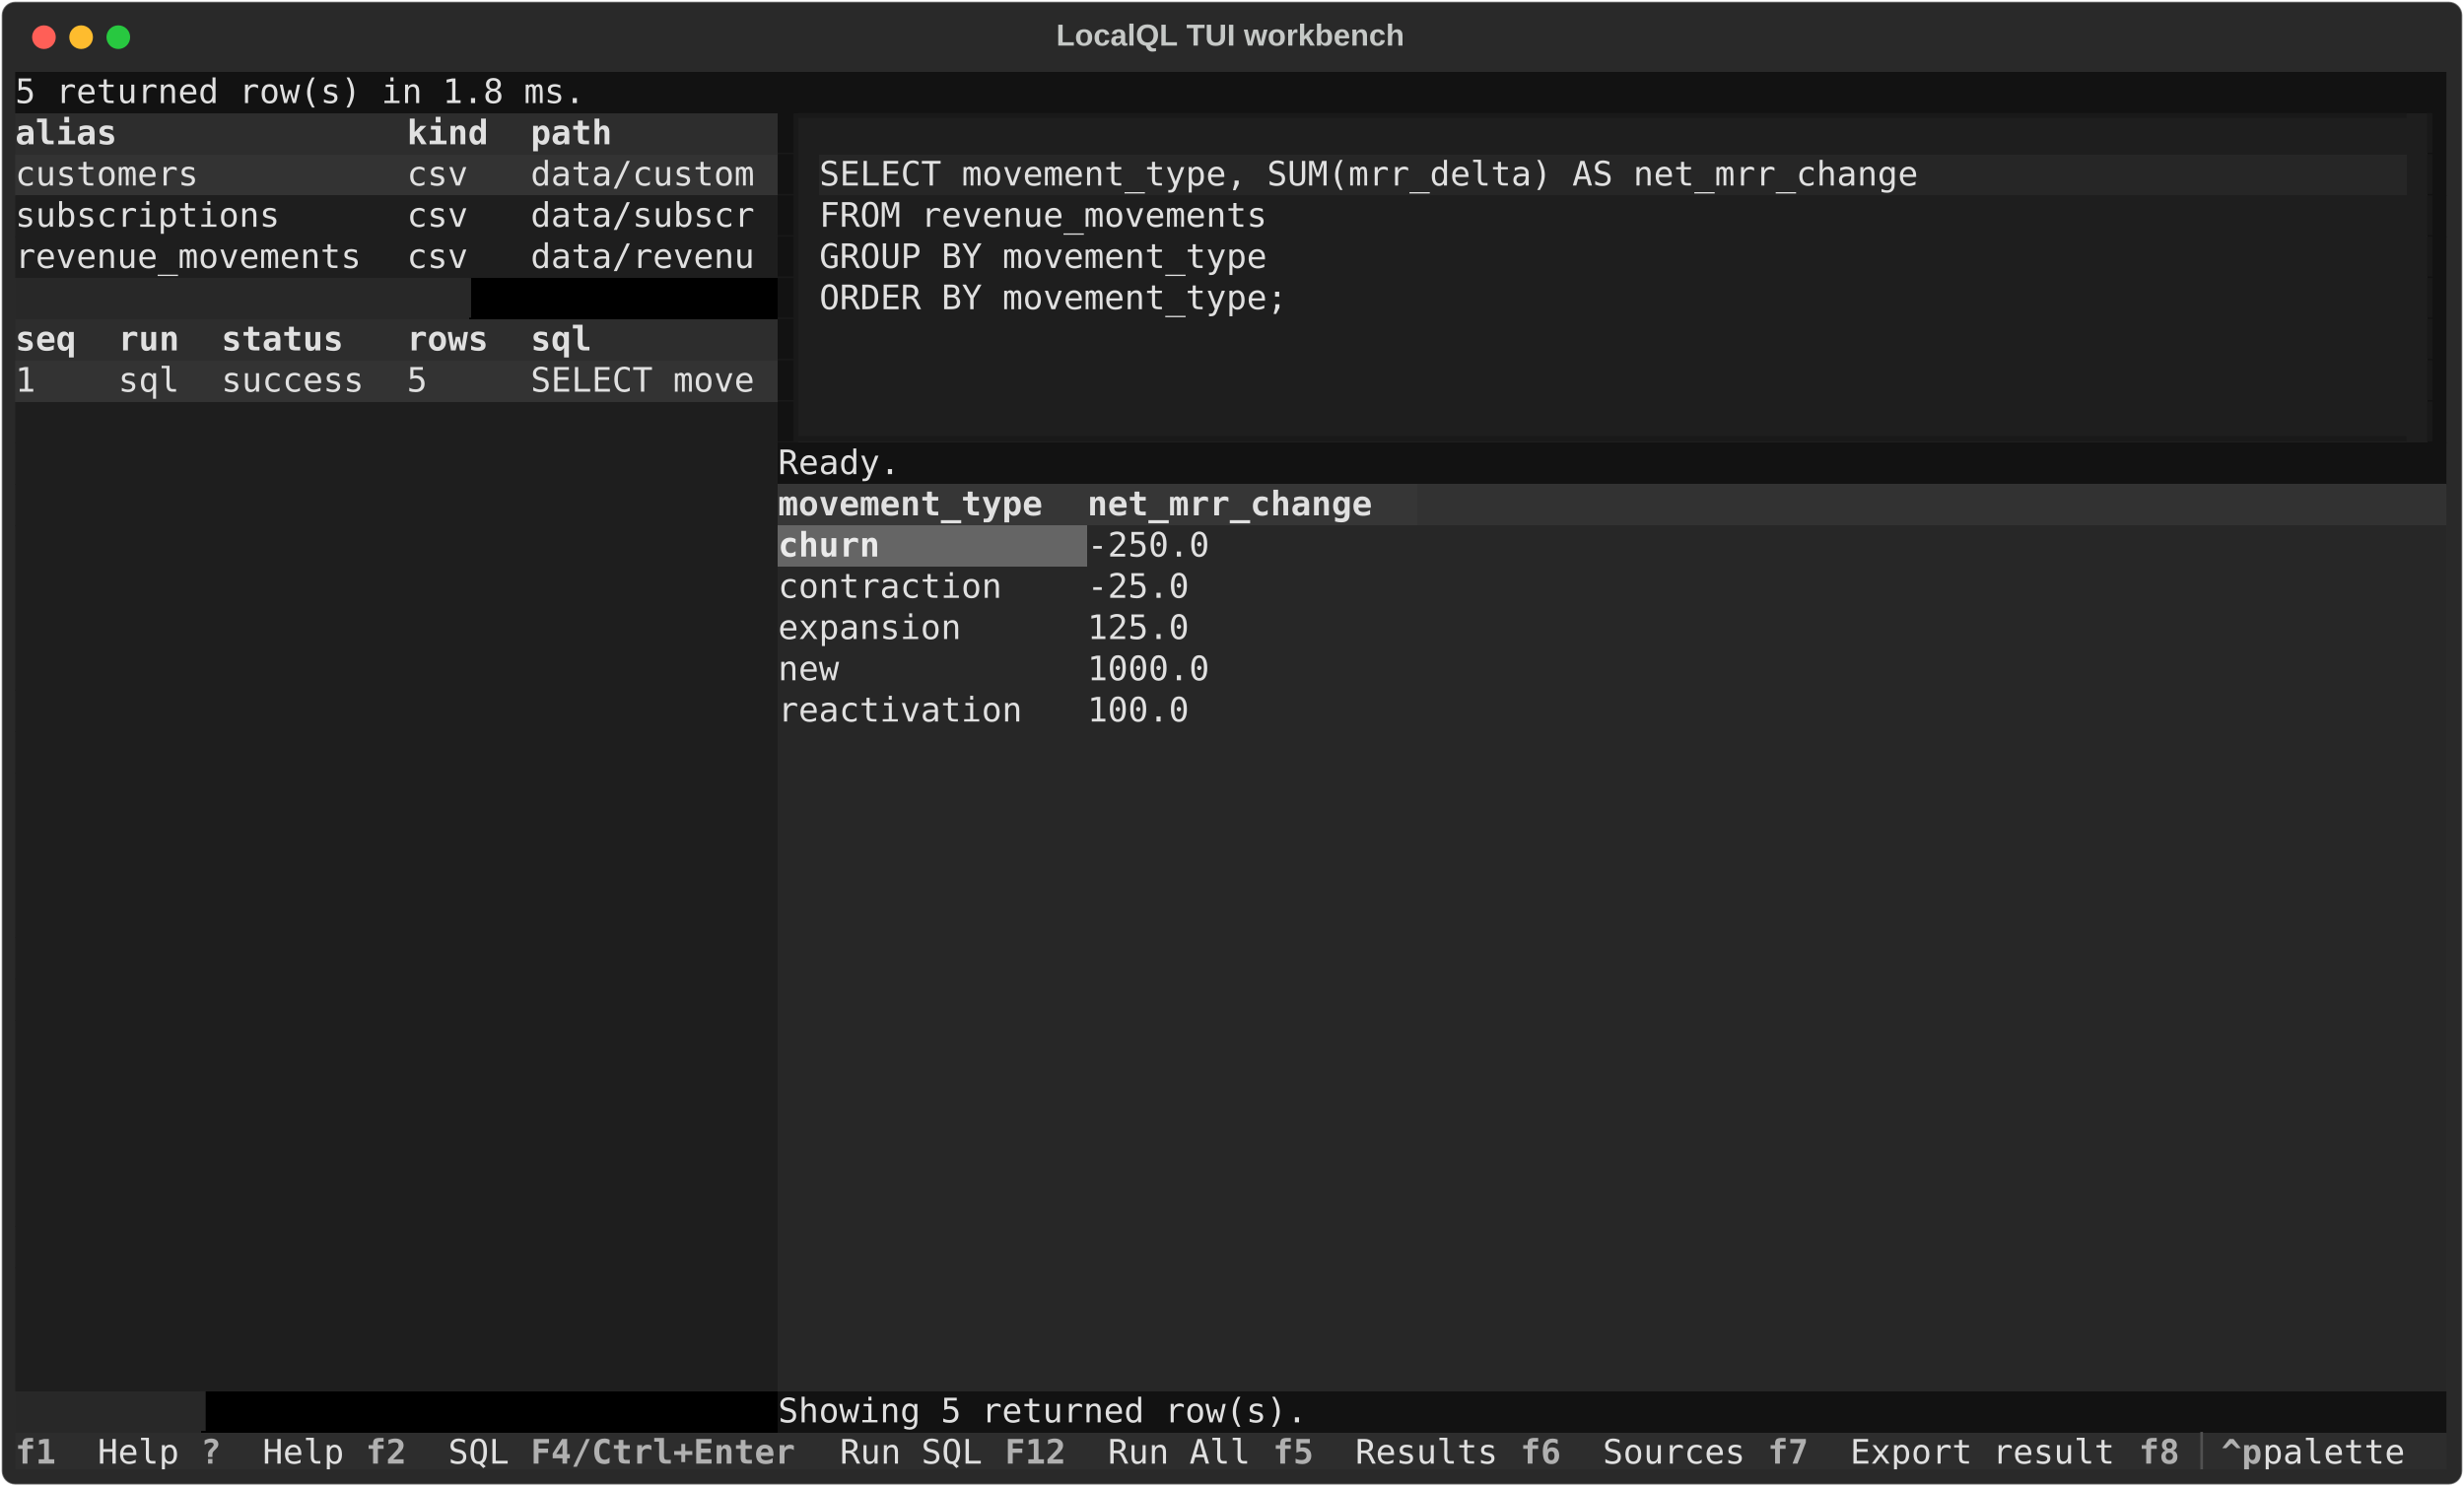
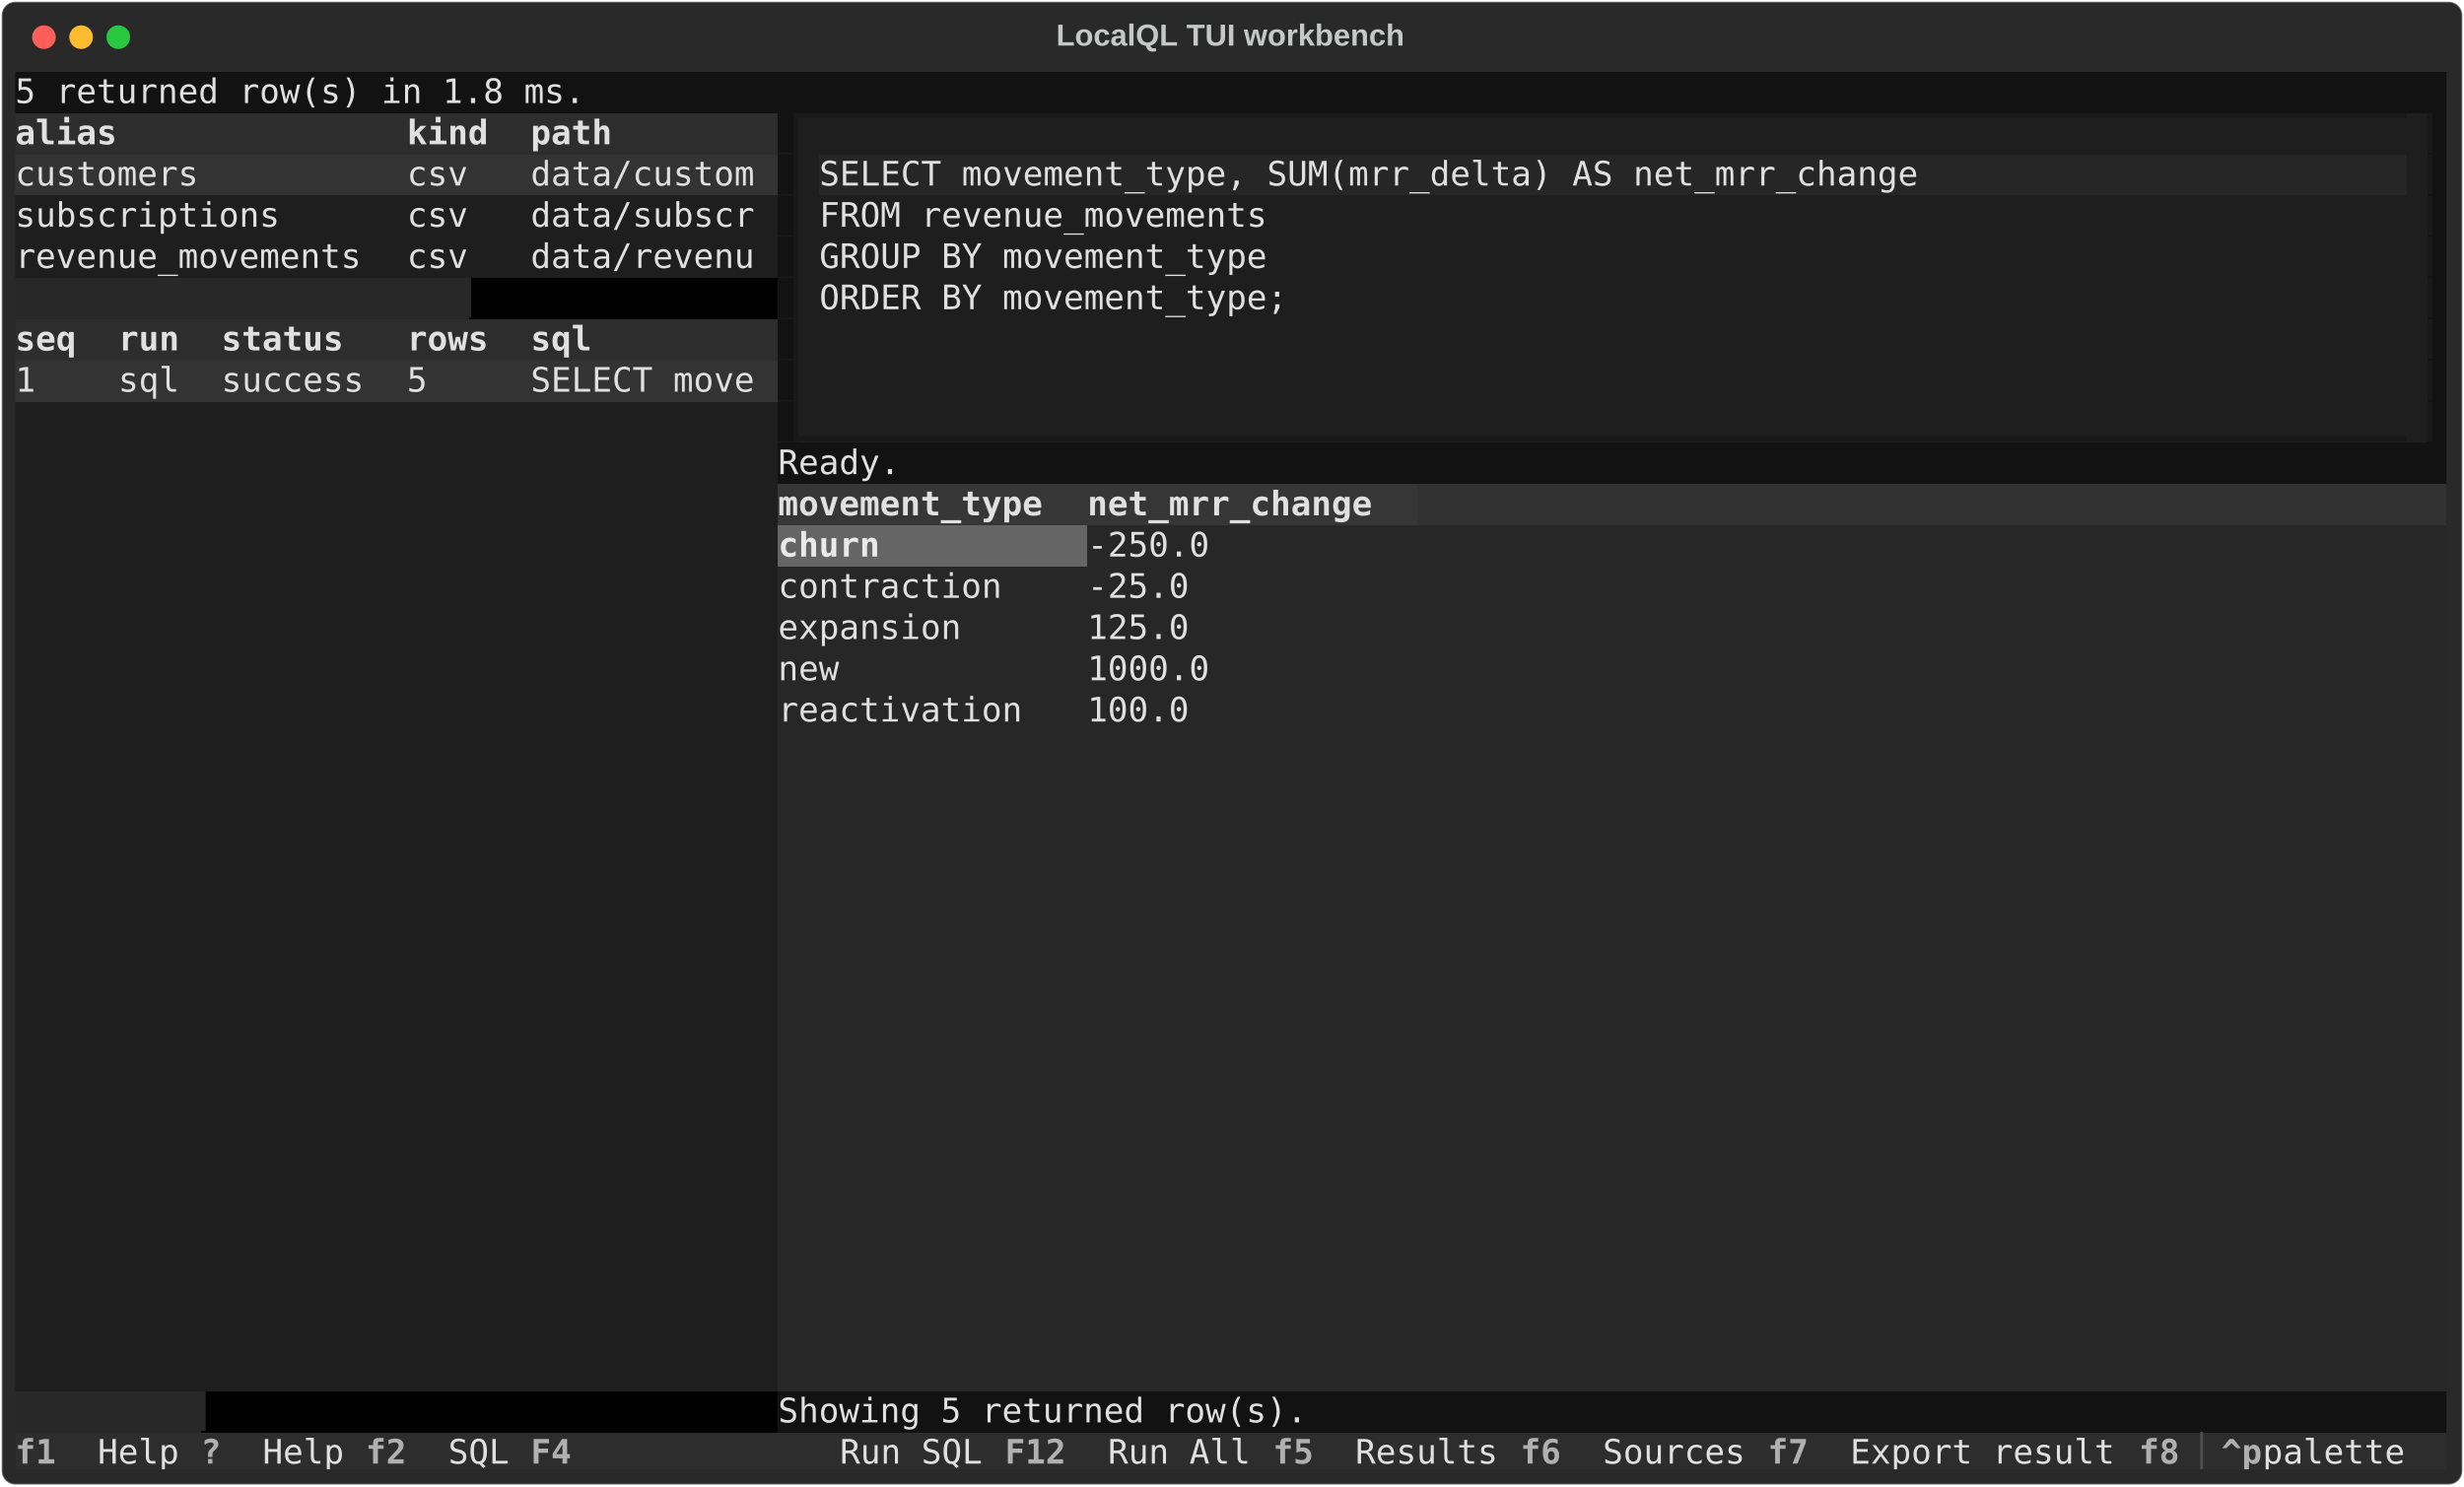
<svg xmlns="http://www.w3.org/2000/svg" class="rich-terminal" viewBox="0 0 1458 879.6">
  <style>

    @font-face {
        font-family: "Fira Code";
        src: local("FiraCode-Regular"),
                url("https://cdnjs.cloudflare.com/ajax/libs/firacode/6.2.0/woff2/FiraCode-Regular.woff2") format("woff2"),
                url("https://cdnjs.cloudflare.com/ajax/libs/firacode/6.2.0/woff/FiraCode-Regular.woff") format("woff");
        font-style: normal;
        font-weight: 400;
    }
    @font-face {
        font-family: "Fira Code";
        src: local("FiraCode-Bold"),
                url("https://cdnjs.cloudflare.com/ajax/libs/firacode/6.2.0/woff2/FiraCode-Bold.woff2") format("woff2"),
                url("https://cdnjs.cloudflare.com/ajax/libs/firacode/6.2.0/woff/FiraCode-Bold.woff") format("woff");
        font-style: bold;
        font-weight: 700;
    }

    .terminal-484838164-matrix {
        font-family: Fira Code, monospace;
        font-size: 20px;
        line-height: 24.4px;
        font-variant-east-asian: full-width;
    }

    .terminal-484838164-title {
        font-size: 18px;
        font-weight: bold;
        font-family: arial;
    }

    .terminal-484838164-r1 { fill: #e0e0e0 }
.terminal-484838164-r2 { fill: #c5c8c6 }
.terminal-484838164-r3 { fill: #e0e0e0;font-weight: bold }
.terminal-484838164-r4 { fill: #121212 }
.terminal-484838164-r5 { fill: #191919 }
.terminal-484838164-r6 { fill: #1e1e1e }
.terminal-484838164-r7 { fill: #282828 }
.terminal-484838164-r8 { fill: #eaeaea;font-weight: bold }
.terminal-484838164-r9 { fill: #b0b0b0;font-weight: bold }
.terminal-484838164-r10 { fill: #515151 }
    </style>
  <defs>
    <clipPath id="terminal-484838164-clip-terminal">
      <rect x="0" y="0" width="1438.6" height="828.6" />
    </clipPath>
    <clipPath id="terminal-484838164-line-0">
      <rect x="0" y="1.5" width="1439.6" height="24.65" />
    </clipPath>
    <clipPath id="terminal-484838164-line-1">
      <rect x="0" y="25.9" width="1439.6" height="24.65" />
    </clipPath>
    <clipPath id="terminal-484838164-line-2">
      <rect x="0" y="50.3" width="1439.6" height="24.65" />
    </clipPath>
    <clipPath id="terminal-484838164-line-3">
      <rect x="0" y="74.7" width="1439.6" height="24.65" />
    </clipPath>
    <clipPath id="terminal-484838164-line-4">
      <rect x="0" y="99.1" width="1439.6" height="24.65" />
    </clipPath>
    <clipPath id="terminal-484838164-line-5">
      <rect x="0" y="123.5" width="1439.6" height="24.65" />
    </clipPath>
    <clipPath id="terminal-484838164-line-6">
      <rect x="0" y="147.9" width="1439.6" height="24.65" />
    </clipPath>
    <clipPath id="terminal-484838164-line-7">
      <rect x="0" y="172.3" width="1439.6" height="24.65" />
    </clipPath>
    <clipPath id="terminal-484838164-line-8">
      <rect x="0" y="196.7" width="1439.6" height="24.65" />
    </clipPath>
    <clipPath id="terminal-484838164-line-9">
      <rect x="0" y="221.1" width="1439.6" height="24.65" />
    </clipPath>
    <clipPath id="terminal-484838164-line-10">
      <rect x="0" y="245.5" width="1439.6" height="24.65" />
    </clipPath>
    <clipPath id="terminal-484838164-line-11">
      <rect x="0" y="269.9" width="1439.6" height="24.65" />
    </clipPath>
    <clipPath id="terminal-484838164-line-12">
      <rect x="0" y="294.3" width="1439.6" height="24.65" />
    </clipPath>
    <clipPath id="terminal-484838164-line-13">
      <rect x="0" y="318.7" width="1439.6" height="24.65" />
    </clipPath>
    <clipPath id="terminal-484838164-line-14">
      <rect x="0" y="343.1" width="1439.6" height="24.65" />
    </clipPath>
    <clipPath id="terminal-484838164-line-15">
      <rect x="0" y="367.5" width="1439.6" height="24.65" />
    </clipPath>
    <clipPath id="terminal-484838164-line-16">
      <rect x="0" y="391.9" width="1439.6" height="24.65" />
    </clipPath>
    <clipPath id="terminal-484838164-line-17">
      <rect x="0" y="416.3" width="1439.6" height="24.65" />
    </clipPath>
    <clipPath id="terminal-484838164-line-18">
      <rect x="0" y="440.7" width="1439.6" height="24.65" />
    </clipPath>
    <clipPath id="terminal-484838164-line-19">
      <rect x="0" y="465.1" width="1439.6" height="24.65" />
    </clipPath>
    <clipPath id="terminal-484838164-line-20">
      <rect x="0" y="489.5" width="1439.6" height="24.65" />
    </clipPath>
    <clipPath id="terminal-484838164-line-21">
      <rect x="0" y="513.9" width="1439.6" height="24.65" />
    </clipPath>
    <clipPath id="terminal-484838164-line-22">
      <rect x="0" y="538.3" width="1439.6" height="24.65" />
    </clipPath>
    <clipPath id="terminal-484838164-line-23">
      <rect x="0" y="562.7" width="1439.6" height="24.65" />
    </clipPath>
    <clipPath id="terminal-484838164-line-24">
      <rect x="0" y="587.1" width="1439.6" height="24.65" />
    </clipPath>
    <clipPath id="terminal-484838164-line-25">
      <rect x="0" y="611.5" width="1439.6" height="24.65" />
    </clipPath>
    <clipPath id="terminal-484838164-line-26">
      <rect x="0" y="635.9" width="1439.6" height="24.65" />
    </clipPath>
    <clipPath id="terminal-484838164-line-27">
      <rect x="0" y="660.3" width="1439.6" height="24.65" />
    </clipPath>
    <clipPath id="terminal-484838164-line-28">
      <rect x="0" y="684.7" width="1439.6" height="24.65" />
    </clipPath>
    <clipPath id="terminal-484838164-line-29">
      <rect x="0" y="709.1" width="1439.6" height="24.65" />
    </clipPath>
    <clipPath id="terminal-484838164-line-30">
      <rect x="0" y="733.5" width="1439.6" height="24.65" />
    </clipPath>
    <clipPath id="terminal-484838164-line-31">
      <rect x="0" y="757.9" width="1439.6" height="24.65" />
    </clipPath>
    <clipPath id="terminal-484838164-line-32">
      <rect x="0" y="782.3" width="1439.6" height="24.65" />
    </clipPath>
  </defs>
  <rect fill="#292929" stroke="rgba(255,255,255,0.35)" stroke-width="1" x="1" y="1" width="1456" height="877.6" rx="8" />
  <text class="terminal-484838164-title" fill="#c5c8c6" text-anchor="middle" x="728" y="27">LocalQL TUI workbench</text>
  <g transform="translate(26,22)">
    <circle cx="0" cy="0" r="7" fill="#ff5f57" />
    <circle cx="22" cy="0" r="7" fill="#febc2e" />
    <circle cx="44" cy="0" r="7" fill="#28c840" />
  </g>
  <g transform="translate(9, 41)" clip-path="url(#terminal-484838164-clip-terminal)">
    <rect fill="#121212" x="0" y="1.5" width="341.6" height="24.65" shape-rendering="crispEdges" />
    <rect fill="#121212" x="341.6" y="1.5" width="1098" height="24.65" shape-rendering="crispEdges" />
    <rect fill="#2d2d2d" x="0" y="25.9" width="231.8" height="24.65" shape-rendering="crispEdges" />
    <rect fill="#2d2d2d" x="231.8" y="25.9" width="73.2" height="24.65" shape-rendering="crispEdges" />
    <rect fill="#2d2d2d" x="305" y="25.9" width="146.4" height="24.65" shape-rendering="crispEdges" />
    <rect fill="#191919" x="451.4" y="25.9" width="12.2" height="24.65" shape-rendering="crispEdges" />
    <rect fill="#1e1e1e" x="463.6" y="25.9" width="963.8" height="24.65" shape-rendering="crispEdges" />
    <rect fill="#121212" x="1427.4" y="25.9" width="12.2" height="24.65" shape-rendering="crispEdges" />
    <rect fill="#333333" x="0" y="50.3" width="231.8" height="24.65" shape-rendering="crispEdges" />
    <rect fill="#333333" x="231.8" y="50.3" width="73.2" height="24.65" shape-rendering="crispEdges" />
    <rect fill="#333333" x="305" y="50.3" width="146.4" height="24.65" shape-rendering="crispEdges" />
    <rect fill="#191919" x="451.4" y="50.3" width="12.2" height="24.65" shape-rendering="crispEdges" />
    <rect fill="#1e1e1e" x="463.6" y="50.3" width="12.2" height="24.65" shape-rendering="crispEdges" />
    <rect fill="#262626" x="475.8" y="50.3" width="939.4" height="24.65" shape-rendering="crispEdges" />
    <rect fill="#1e1e1e" x="1415.2" y="50.3" width="12.2" height="24.65" shape-rendering="crispEdges" />
    <rect fill="#121212" x="1427.4" y="50.3" width="12.2" height="24.65" shape-rendering="crispEdges" />
    <rect fill="#1e1e1e" x="0" y="74.7" width="231.8" height="24.65" shape-rendering="crispEdges" />
    <rect fill="#1e1e1e" x="231.8" y="74.7" width="73.2" height="24.65" shape-rendering="crispEdges" />
    <rect fill="#1e1e1e" x="305" y="74.7" width="146.4" height="24.65" shape-rendering="crispEdges" />
    <rect fill="#191919" x="451.4" y="74.7" width="12.2" height="24.65" shape-rendering="crispEdges" />
    <rect fill="#1e1e1e" x="463.6" y="74.7" width="12.2" height="24.65" shape-rendering="crispEdges" />
    <rect fill="#1e1e1e" x="475.8" y="74.7" width="939.4" height="24.65" shape-rendering="crispEdges" />
    <rect fill="#1e1e1e" x="1415.2" y="74.7" width="12.2" height="24.65" shape-rendering="crispEdges" />
    <rect fill="#121212" x="1427.4" y="74.7" width="12.2" height="24.65" shape-rendering="crispEdges" />
    <rect fill="#1e1e1e" x="0" y="99.1" width="231.8" height="24.65" shape-rendering="crispEdges" />
    <rect fill="#1e1e1e" x="231.8" y="99.1" width="73.2" height="24.65" shape-rendering="crispEdges" />
    <rect fill="#1e1e1e" x="305" y="99.1" width="146.4" height="24.65" shape-rendering="crispEdges" />
    <rect fill="#191919" x="451.4" y="99.1" width="12.2" height="24.65" shape-rendering="crispEdges" />
    <rect fill="#1e1e1e" x="463.6" y="99.1" width="12.2" height="24.65" shape-rendering="crispEdges" />
    <rect fill="#1e1e1e" x="475.8" y="99.1" width="939.4" height="24.65" shape-rendering="crispEdges" />
    <rect fill="#1e1e1e" x="1415.2" y="99.1" width="12.2" height="24.65" shape-rendering="crispEdges" />
    <rect fill="#121212" x="1427.4" y="99.1" width="12.2" height="24.65" shape-rendering="crispEdges" />
    <rect fill="#282828" x="0" y="123.5" width="268.4" height="24.65" shape-rendering="crispEdges" />
    <rect fill="#000000" x="268.4" y="123.5" width="12.2" height="24.65" shape-rendering="crispEdges" />
    <rect fill="#000000" x="280.6" y="123.5" width="170.8" height="24.65" shape-rendering="crispEdges" />
    <rect fill="#191919" x="451.4" y="123.5" width="12.2" height="24.65" shape-rendering="crispEdges" />
    <rect fill="#1e1e1e" x="463.6" y="123.5" width="12.2" height="24.65" shape-rendering="crispEdges" />
    <rect fill="#1e1e1e" x="475.8" y="123.5" width="939.4" height="24.65" shape-rendering="crispEdges" />
    <rect fill="#1e1e1e" x="1415.2" y="123.5" width="12.2" height="24.65" shape-rendering="crispEdges" />
    <rect fill="#121212" x="1427.4" y="123.5" width="12.2" height="24.65" shape-rendering="crispEdges" />
    <rect fill="#2d2d2d" x="0" y="147.9" width="61" height="24.65" shape-rendering="crispEdges" />
    <rect fill="#2d2d2d" x="61" y="147.9" width="61" height="24.65" shape-rendering="crispEdges" />
    <rect fill="#2d2d2d" x="122" y="147.9" width="109.8" height="24.65" shape-rendering="crispEdges" />
    <rect fill="#2d2d2d" x="231.8" y="147.9" width="73.2" height="24.65" shape-rendering="crispEdges" />
    <rect fill="#2d2d2d" x="305" y="147.9" width="146.4" height="24.65" shape-rendering="crispEdges" />
    <rect fill="#191919" x="451.4" y="147.9" width="12.2" height="24.65" shape-rendering="crispEdges" />
    <rect fill="#1e1e1e" x="463.6" y="147.9" width="12.2" height="24.65" shape-rendering="crispEdges" />
    <rect fill="#1e1e1e" x="475.8" y="147.9" width="939.4" height="24.65" shape-rendering="crispEdges" />
    <rect fill="#1e1e1e" x="1415.2" y="147.9" width="12.2" height="24.65" shape-rendering="crispEdges" />
    <rect fill="#121212" x="1427.4" y="147.9" width="12.2" height="24.65" shape-rendering="crispEdges" />
    <rect fill="#333333" x="0" y="172.3" width="61" height="24.65" shape-rendering="crispEdges" />
    <rect fill="#333333" x="61" y="172.3" width="61" height="24.65" shape-rendering="crispEdges" />
    <rect fill="#333333" x="122" y="172.3" width="109.8" height="24.65" shape-rendering="crispEdges" />
    <rect fill="#333333" x="231.8" y="172.3" width="73.2" height="24.65" shape-rendering="crispEdges" />
    <rect fill="#333333" x="305" y="172.3" width="146.4" height="24.65" shape-rendering="crispEdges" />
    <rect fill="#191919" x="451.4" y="172.3" width="12.2" height="24.65" shape-rendering="crispEdges" />
    <rect fill="#1e1e1e" x="463.6" y="172.3" width="12.2" height="24.65" shape-rendering="crispEdges" />
    <rect fill="#1e1e1e" x="475.8" y="172.3" width="939.4" height="24.65" shape-rendering="crispEdges" />
    <rect fill="#1e1e1e" x="1415.2" y="172.3" width="12.2" height="24.65" shape-rendering="crispEdges" />
    <rect fill="#121212" x="1427.4" y="172.3" width="12.2" height="24.65" shape-rendering="crispEdges" />
    <rect fill="#1e1e1e" x="0" y="196.7" width="451.4" height="24.65" shape-rendering="crispEdges" />
    <rect fill="#191919" x="451.4" y="196.7" width="12.2" height="24.65" shape-rendering="crispEdges" />
    <rect fill="#1e1e1e" x="463.6" y="196.7" width="963.8" height="24.65" shape-rendering="crispEdges" />
    <rect fill="#121212" x="1427.4" y="196.7" width="12.2" height="24.65" shape-rendering="crispEdges" />
    <rect fill="#1e1e1e" x="0" y="221.1" width="451.4" height="24.65" shape-rendering="crispEdges" />
    <rect fill="#121212" x="451.4" y="221.1" width="73.2" height="24.65" shape-rendering="crispEdges" />
    <rect fill="#121212" x="524.6" y="221.1" width="915" height="24.65" shape-rendering="crispEdges" />
    <rect fill="#1e1e1e" x="0" y="245.5" width="451.4" height="24.65" shape-rendering="crispEdges" />
    <rect fill="#363636" x="451.4" y="245.5" width="183" height="24.65" shape-rendering="crispEdges" />
    <rect fill="#363636" x="634.4" y="245.5" width="195.2" height="24.65" shape-rendering="crispEdges" />
    <rect fill="#323232" x="829.6" y="245.5" width="610" height="24.65" shape-rendering="crispEdges" />
    <rect fill="#1e1e1e" x="0" y="269.9" width="451.4" height="24.65" shape-rendering="crispEdges" />
    <rect fill="#656565" x="451.4" y="269.9" width="183" height="24.65" shape-rendering="crispEdges" />
    <rect fill="#272727" x="634.4" y="269.9" width="195.2" height="24.65" shape-rendering="crispEdges" />
    <rect fill="#272727" x="829.6" y="269.9" width="610" height="24.65" shape-rendering="crispEdges" />
    <rect fill="#1e1e1e" x="0" y="294.3" width="451.4" height="24.65" shape-rendering="crispEdges" />
    <rect fill="#272727" x="451.4" y="294.3" width="183" height="24.65" shape-rendering="crispEdges" />
    <rect fill="#272727" x="634.4" y="294.3" width="195.2" height="24.65" shape-rendering="crispEdges" />
    <rect fill="#272727" x="829.6" y="294.3" width="610" height="24.65" shape-rendering="crispEdges" />
    <rect fill="#1e1e1e" x="0" y="318.7" width="451.4" height="24.65" shape-rendering="crispEdges" />
    <rect fill="#272727" x="451.4" y="318.7" width="183" height="24.65" shape-rendering="crispEdges" />
    <rect fill="#272727" x="634.4" y="318.7" width="195.2" height="24.65" shape-rendering="crispEdges" />
    <rect fill="#272727" x="829.6" y="318.7" width="610" height="24.65" shape-rendering="crispEdges" />
    <rect fill="#1e1e1e" x="0" y="343.1" width="451.4" height="24.65" shape-rendering="crispEdges" />
    <rect fill="#272727" x="451.4" y="343.1" width="183" height="24.65" shape-rendering="crispEdges" />
    <rect fill="#272727" x="634.4" y="343.1" width="195.2" height="24.65" shape-rendering="crispEdges" />
    <rect fill="#272727" x="829.6" y="343.1" width="610" height="24.65" shape-rendering="crispEdges" />
    <rect fill="#1e1e1e" x="0" y="367.5" width="451.4" height="24.65" shape-rendering="crispEdges" />
    <rect fill="#272727" x="451.4" y="367.5" width="183" height="24.65" shape-rendering="crispEdges" />
    <rect fill="#272727" x="634.4" y="367.5" width="195.2" height="24.65" shape-rendering="crispEdges" />
    <rect fill="#272727" x="829.6" y="367.5" width="610" height="24.65" shape-rendering="crispEdges" />
    <rect fill="#1e1e1e" x="0" y="391.9" width="451.4" height="24.65" shape-rendering="crispEdges" />
    <rect fill="#272727" x="451.4" y="391.9" width="988.2" height="24.65" shape-rendering="crispEdges" />
    <rect fill="#1e1e1e" x="0" y="416.3" width="451.4" height="24.65" shape-rendering="crispEdges" />
    <rect fill="#272727" x="451.4" y="416.3" width="988.2" height="24.65" shape-rendering="crispEdges" />
    <rect fill="#1e1e1e" x="0" y="440.7" width="451.4" height="24.65" shape-rendering="crispEdges" />
    <rect fill="#272727" x="451.4" y="440.7" width="988.2" height="24.65" shape-rendering="crispEdges" />
    <rect fill="#1e1e1e" x="0" y="465.1" width="451.4" height="24.65" shape-rendering="crispEdges" />
    <rect fill="#272727" x="451.4" y="465.1" width="988.2" height="24.65" shape-rendering="crispEdges" />
    <rect fill="#1e1e1e" x="0" y="489.5" width="451.4" height="24.65" shape-rendering="crispEdges" />
    <rect fill="#272727" x="451.4" y="489.5" width="988.2" height="24.65" shape-rendering="crispEdges" />
    <rect fill="#1e1e1e" x="0" y="513.9" width="451.4" height="24.65" shape-rendering="crispEdges" />
    <rect fill="#272727" x="451.4" y="513.9" width="988.2" height="24.65" shape-rendering="crispEdges" />
    <rect fill="#1e1e1e" x="0" y="538.3" width="451.4" height="24.65" shape-rendering="crispEdges" />
    <rect fill="#272727" x="451.4" y="538.3" width="988.2" height="24.65" shape-rendering="crispEdges" />
    <rect fill="#1e1e1e" x="0" y="562.7" width="451.4" height="24.65" shape-rendering="crispEdges" />
    <rect fill="#272727" x="451.4" y="562.7" width="988.2" height="24.65" shape-rendering="crispEdges" />
    <rect fill="#1e1e1e" x="0" y="587.1" width="451.4" height="24.65" shape-rendering="crispEdges" />
    <rect fill="#272727" x="451.4" y="587.1" width="988.2" height="24.65" shape-rendering="crispEdges" />
    <rect fill="#1e1e1e" x="0" y="611.5" width="451.4" height="24.65" shape-rendering="crispEdges" />
    <rect fill="#272727" x="451.4" y="611.5" width="988.2" height="24.65" shape-rendering="crispEdges" />
    <rect fill="#1e1e1e" x="0" y="635.9" width="451.4" height="24.65" shape-rendering="crispEdges" />
    <rect fill="#272727" x="451.4" y="635.9" width="988.2" height="24.65" shape-rendering="crispEdges" />
    <rect fill="#1e1e1e" x="0" y="660.3" width="451.4" height="24.65" shape-rendering="crispEdges" />
    <rect fill="#272727" x="451.4" y="660.3" width="988.2" height="24.65" shape-rendering="crispEdges" />
    <rect fill="#1e1e1e" x="0" y="684.7" width="451.4" height="24.65" shape-rendering="crispEdges" />
    <rect fill="#272727" x="451.4" y="684.7" width="988.2" height="24.65" shape-rendering="crispEdges" />
    <rect fill="#1e1e1e" x="0" y="709.1" width="451.4" height="24.65" shape-rendering="crispEdges" />
    <rect fill="#272727" x="451.4" y="709.1" width="988.2" height="24.65" shape-rendering="crispEdges" />
    <rect fill="#1e1e1e" x="0" y="733.5" width="451.4" height="24.65" shape-rendering="crispEdges" />
    <rect fill="#272727" x="451.4" y="733.5" width="988.2" height="24.65" shape-rendering="crispEdges" />
    <rect fill="#1e1e1e" x="0" y="757.9" width="451.4" height="24.65" shape-rendering="crispEdges" />
    <rect fill="#272727" x="451.4" y="757.9" width="988.2" height="24.65" shape-rendering="crispEdges" />
    <rect fill="#282828" x="0" y="782.3" width="109.8" height="24.65" shape-rendering="crispEdges" />
    <rect fill="#000000" x="109.8" y="782.3" width="12.2" height="24.65" shape-rendering="crispEdges" />
    <rect fill="#000000" x="122" y="782.3" width="329.4" height="24.65" shape-rendering="crispEdges" />
    <rect fill="#121212" x="451.4" y="782.3" width="317.2" height="24.65" shape-rendering="crispEdges" />
    <rect fill="#121212" x="768.6" y="782.3" width="671" height="24.65" shape-rendering="crispEdges" />
    <rect fill="#2d2d2d" x="0" y="806.7" width="48.8" height="24.65" shape-rendering="crispEdges" />
    <rect fill="#2d2d2d" x="48.8" y="806.7" width="61" height="24.65" shape-rendering="crispEdges" />
    <rect fill="#2d2d2d" x="109.8" y="806.7" width="36.6" height="24.65" shape-rendering="crispEdges" />
    <rect fill="#2d2d2d" x="146.4" y="806.7" width="61" height="24.65" shape-rendering="crispEdges" />
    <rect fill="#2d2d2d" x="207.4" y="806.7" width="48.8" height="24.65" shape-rendering="crispEdges" />
    <rect fill="#2d2d2d" x="256.2" y="806.7" width="48.8" height="24.65" shape-rendering="crispEdges" />
    <rect fill="#2d2d2d" x="305" y="806.7" width="183" height="24.65" shape-rendering="crispEdges" />
    <rect fill="#2d2d2d" x="488" y="806.7" width="97.6" height="24.65" shape-rendering="crispEdges" />
    <rect fill="#2d2d2d" x="585.6" y="806.7" width="61" height="24.65" shape-rendering="crispEdges" />
    <rect fill="#2d2d2d" x="646.6" y="806.7" width="97.6" height="24.65" shape-rendering="crispEdges" />
    <rect fill="#2d2d2d" x="744.2" y="806.7" width="48.8" height="24.65" shape-rendering="crispEdges" />
    <rect fill="#2d2d2d" x="793" y="806.7" width="97.6" height="24.65" shape-rendering="crispEdges" />
    <rect fill="#2d2d2d" x="890.6" y="806.7" width="48.8" height="24.65" shape-rendering="crispEdges" />
    <rect fill="#2d2d2d" x="939.4" y="806.7" width="97.6" height="24.65" shape-rendering="crispEdges" />
    <rect fill="#2d2d2d" x="1037" y="806.7" width="48.8" height="24.65" shape-rendering="crispEdges" />
    <rect fill="#2d2d2d" x="1085.8" y="806.7" width="170.8" height="24.65" shape-rendering="crispEdges" />
    <rect fill="#2d2d2d" x="1256.6" y="806.7" width="36.6" height="24.65" shape-rendering="crispEdges" />
    <rect fill="#2d2d2d" x="1293.2" y="806.7" width="12.2" height="24.65" shape-rendering="crispEdges" />
    <rect fill="#2d2d2d" x="1305.4" y="806.7" width="24.4" height="24.65" shape-rendering="crispEdges" />
    <rect fill="#2d2d2d" x="1329.8" y="806.7" width="97.6" height="24.65" shape-rendering="crispEdges" />
    <rect fill="#2d2d2d" x="1427.4" y="806.7" width="12.2" height="24.65" shape-rendering="crispEdges" />
    <g class="terminal-484838164-matrix">
      <text class="terminal-484838164-r1" x="0" y="20" textLength="341.6" clip-path="url(#terminal-484838164-line-0)">5 returned row(s) in 1.8 ms.</text>
      <text class="terminal-484838164-r2" x="1439.6" y="20" textLength="12.2" clip-path="url(#terminal-484838164-line-0)">
</text>
      <text class="terminal-484838164-r3" x="0" y="44.4" textLength="231.8" clip-path="url(#terminal-484838164-line-1)"> alias             </text>
      <text class="terminal-484838164-r3" x="231.8" y="44.4" textLength="73.2" clip-path="url(#terminal-484838164-line-1)"> kind </text>
      <text class="terminal-484838164-r3" x="305" y="44.4" textLength="146.4" clip-path="url(#terminal-484838164-line-1)"> path       </text>
      <text class="terminal-484838164-r4" x="451.4" y="44.4" textLength="12.2" clip-path="url(#terminal-484838164-line-1)">▊</text>
      <text class="terminal-484838164-r5" x="463.6" y="44.4" textLength="963.8" clip-path="url(#terminal-484838164-line-1)">▔▔▔▔▔▔▔▔▔▔▔▔▔▔▔▔▔▔▔▔▔▔▔▔▔▔▔▔▔▔▔▔▔▔▔▔▔▔▔▔▔▔▔▔▔▔▔▔▔▔▔▔▔▔▔▔▔▔▔▔▔▔▔▔▔▔▔▔▔▔▔▔▔▔▔▔▔▔▔</text>
      <text class="terminal-484838164-r5" x="1427.4" y="44.4" textLength="12.2" clip-path="url(#terminal-484838164-line-1)">▎</text>
      <text class="terminal-484838164-r2" x="1439.6" y="44.4" textLength="12.2" clip-path="url(#terminal-484838164-line-1)">
</text>
      <text class="terminal-484838164-r1" x="0" y="68.8" textLength="231.8" clip-path="url(#terminal-484838164-line-2)"> customers         </text>
      <text class="terminal-484838164-r1" x="231.8" y="68.8" textLength="73.2" clip-path="url(#terminal-484838164-line-2)"> csv  </text>
      <text class="terminal-484838164-r1" x="305" y="68.8" textLength="146.4" clip-path="url(#terminal-484838164-line-2)"> data/custom</text>
      <text class="terminal-484838164-r4" x="451.4" y="68.8" textLength="12.2" clip-path="url(#terminal-484838164-line-2)">▊</text>
      <text class="terminal-484838164-r1" x="475.8" y="68.8" textLength="939.4" clip-path="url(#terminal-484838164-line-2)">SELECT movement_type, SUM(mrr_delta) AS net_mrr_change                       </text>
      <text class="terminal-484838164-r5" x="1427.4" y="68.8" textLength="12.2" clip-path="url(#terminal-484838164-line-2)">▎</text>
      <text class="terminal-484838164-r2" x="1439.6" y="68.8" textLength="12.2" clip-path="url(#terminal-484838164-line-2)">
</text>
      <text class="terminal-484838164-r1" x="0" y="93.2" textLength="231.8" clip-path="url(#terminal-484838164-line-3)"> subscriptions     </text>
      <text class="terminal-484838164-r1" x="231.8" y="93.2" textLength="73.2" clip-path="url(#terminal-484838164-line-3)"> csv  </text>
      <text class="terminal-484838164-r1" x="305" y="93.2" textLength="146.4" clip-path="url(#terminal-484838164-line-3)"> data/subscr</text>
      <text class="terminal-484838164-r4" x="451.4" y="93.2" textLength="12.2" clip-path="url(#terminal-484838164-line-3)">▊</text>
      <text class="terminal-484838164-r1" x="475.8" y="93.2" textLength="939.4" clip-path="url(#terminal-484838164-line-3)">FROM revenue_movements                                                       </text>
      <text class="terminal-484838164-r5" x="1427.4" y="93.2" textLength="12.2" clip-path="url(#terminal-484838164-line-3)">▎</text>
      <text class="terminal-484838164-r2" x="1439.6" y="93.2" textLength="12.2" clip-path="url(#terminal-484838164-line-3)">
</text>
      <text class="terminal-484838164-r1" x="0" y="117.6" textLength="231.8" clip-path="url(#terminal-484838164-line-4)"> revenue_movements </text>
      <text class="terminal-484838164-r1" x="231.8" y="117.6" textLength="73.2" clip-path="url(#terminal-484838164-line-4)"> csv  </text>
      <text class="terminal-484838164-r1" x="305" y="117.6" textLength="146.4" clip-path="url(#terminal-484838164-line-4)"> data/revenu</text>
      <text class="terminal-484838164-r4" x="451.4" y="117.6" textLength="12.2" clip-path="url(#terminal-484838164-line-4)">▊</text>
      <text class="terminal-484838164-r1" x="475.8" y="117.6" textLength="939.4" clip-path="url(#terminal-484838164-line-4)">GROUP BY movement_type                                                       </text>
      <text class="terminal-484838164-r5" x="1427.4" y="117.6" textLength="12.2" clip-path="url(#terminal-484838164-line-4)">▎</text>
      <text class="terminal-484838164-r2" x="1439.6" y="117.6" textLength="12.2" clip-path="url(#terminal-484838164-line-4)">
</text>
      <text class="terminal-484838164-r7" x="268.4" y="142" textLength="12.2" clip-path="url(#terminal-484838164-line-5)">▏</text>
      <text class="terminal-484838164-r4" x="451.4" y="142" textLength="12.2" clip-path="url(#terminal-484838164-line-5)">▊</text>
      <text class="terminal-484838164-r1" x="475.8" y="142" textLength="939.4" clip-path="url(#terminal-484838164-line-5)">ORDER BY movement_type;                                                      </text>
      <text class="terminal-484838164-r5" x="1427.4" y="142" textLength="12.2" clip-path="url(#terminal-484838164-line-5)">▎</text>
      <text class="terminal-484838164-r2" x="1439.6" y="142" textLength="12.2" clip-path="url(#terminal-484838164-line-5)">
</text>
      <text class="terminal-484838164-r3" x="0" y="166.4" textLength="61" clip-path="url(#terminal-484838164-line-6)"> seq </text>
      <text class="terminal-484838164-r3" x="61" y="166.4" textLength="61" clip-path="url(#terminal-484838164-line-6)"> run </text>
      <text class="terminal-484838164-r3" x="122" y="166.4" textLength="109.8" clip-path="url(#terminal-484838164-line-6)"> status  </text>
      <text class="terminal-484838164-r3" x="231.8" y="166.4" textLength="73.2" clip-path="url(#terminal-484838164-line-6)"> rows </text>
      <text class="terminal-484838164-r3" x="305" y="166.4" textLength="146.4" clip-path="url(#terminal-484838164-line-6)"> sql        </text>
      <text class="terminal-484838164-r4" x="451.4" y="166.4" textLength="12.2" clip-path="url(#terminal-484838164-line-6)">▊</text>
      <text class="terminal-484838164-r5" x="1427.4" y="166.4" textLength="12.2" clip-path="url(#terminal-484838164-line-6)">▎</text>
      <text class="terminal-484838164-r2" x="1439.6" y="166.4" textLength="12.2" clip-path="url(#terminal-484838164-line-6)">
</text>
      <text class="terminal-484838164-r1" x="0" y="190.8" textLength="61" clip-path="url(#terminal-484838164-line-7)"> 1   </text>
      <text class="terminal-484838164-r1" x="61" y="190.8" textLength="61" clip-path="url(#terminal-484838164-line-7)"> sql </text>
      <text class="terminal-484838164-r1" x="122" y="190.8" textLength="109.8" clip-path="url(#terminal-484838164-line-7)"> success </text>
      <text class="terminal-484838164-r1" x="231.8" y="190.8" textLength="73.2" clip-path="url(#terminal-484838164-line-7)"> 5    </text>
      <text class="terminal-484838164-r1" x="305" y="190.8" textLength="146.4" clip-path="url(#terminal-484838164-line-7)"> SELECT move</text>
      <text class="terminal-484838164-r4" x="451.4" y="190.8" textLength="12.2" clip-path="url(#terminal-484838164-line-7)">▊</text>
      <text class="terminal-484838164-r5" x="1427.4" y="190.8" textLength="12.2" clip-path="url(#terminal-484838164-line-7)">▎</text>
      <text class="terminal-484838164-r2" x="1439.6" y="190.8" textLength="12.2" clip-path="url(#terminal-484838164-line-7)">
</text>
      <text class="terminal-484838164-r4" x="451.4" y="215.2" textLength="12.2" clip-path="url(#terminal-484838164-line-8)">▊</text>
      <text class="terminal-484838164-r5" x="463.6" y="215.2" textLength="963.8" clip-path="url(#terminal-484838164-line-8)">▁▁▁▁▁▁▁▁▁▁▁▁▁▁▁▁▁▁▁▁▁▁▁▁▁▁▁▁▁▁▁▁▁▁▁▁▁▁▁▁▁▁▁▁▁▁▁▁▁▁▁▁▁▁▁▁▁▁▁▁▁▁▁▁▁▁▁▁▁▁▁▁▁▁▁▁▁▁▁</text>
      <text class="terminal-484838164-r5" x="1427.4" y="215.2" textLength="12.2" clip-path="url(#terminal-484838164-line-8)">▎</text>
      <text class="terminal-484838164-r2" x="1439.6" y="215.2" textLength="12.2" clip-path="url(#terminal-484838164-line-8)">
</text>
      <text class="terminal-484838164-r1" x="451.4" y="239.6" textLength="73.2" clip-path="url(#terminal-484838164-line-9)">Ready.</text>
      <text class="terminal-484838164-r2" x="1439.6" y="239.6" textLength="12.2" clip-path="url(#terminal-484838164-line-9)">
</text>
      <text class="terminal-484838164-r3" x="451.4" y="264" textLength="183" clip-path="url(#terminal-484838164-line-10)"> movement_type </text>
      <text class="terminal-484838164-r3" x="634.4" y="264" textLength="195.2" clip-path="url(#terminal-484838164-line-10)"> net_mrr_change </text>
      <text class="terminal-484838164-r2" x="1439.6" y="264" textLength="12.2" clip-path="url(#terminal-484838164-line-10)">
</text>
      <text class="terminal-484838164-r8" x="451.4" y="288.4" textLength="183" clip-path="url(#terminal-484838164-line-11)"> churn         </text>
      <text class="terminal-484838164-r1" x="634.4" y="288.4" textLength="195.2" clip-path="url(#terminal-484838164-line-11)"> -250.0         </text>
      <text class="terminal-484838164-r2" x="1439.6" y="288.4" textLength="12.2" clip-path="url(#terminal-484838164-line-11)">
</text>
      <text class="terminal-484838164-r1" x="451.4" y="312.8" textLength="183" clip-path="url(#terminal-484838164-line-12)"> contraction   </text>
      <text class="terminal-484838164-r1" x="634.4" y="312.8" textLength="195.2" clip-path="url(#terminal-484838164-line-12)"> -25.0          </text>
      <text class="terminal-484838164-r2" x="1439.6" y="312.8" textLength="12.2" clip-path="url(#terminal-484838164-line-12)">
</text>
      <text class="terminal-484838164-r1" x="451.4" y="337.2" textLength="183" clip-path="url(#terminal-484838164-line-13)"> expansion     </text>
      <text class="terminal-484838164-r1" x="634.4" y="337.2" textLength="195.2" clip-path="url(#terminal-484838164-line-13)"> 125.0          </text>
      <text class="terminal-484838164-r2" x="1439.6" y="337.2" textLength="12.2" clip-path="url(#terminal-484838164-line-13)">
</text>
      <text class="terminal-484838164-r1" x="451.4" y="361.6" textLength="183" clip-path="url(#terminal-484838164-line-14)"> new           </text>
      <text class="terminal-484838164-r1" x="634.4" y="361.6" textLength="195.2" clip-path="url(#terminal-484838164-line-14)"> 1000.0         </text>
      <text class="terminal-484838164-r2" x="1439.6" y="361.6" textLength="12.2" clip-path="url(#terminal-484838164-line-14)">
</text>
      <text class="terminal-484838164-r1" x="451.4" y="386" textLength="183" clip-path="url(#terminal-484838164-line-15)"> reactivation  </text>
      <text class="terminal-484838164-r1" x="634.4" y="386" textLength="195.2" clip-path="url(#terminal-484838164-line-15)"> 100.0          </text>
      <text class="terminal-484838164-r2" x="1439.6" y="386" textLength="12.2" clip-path="url(#terminal-484838164-line-15)">
</text>
      <text class="terminal-484838164-r2" x="1439.6" y="410.4" textLength="12.2" clip-path="url(#terminal-484838164-line-16)">
</text>
      <text class="terminal-484838164-r2" x="1439.6" y="434.8" textLength="12.2" clip-path="url(#terminal-484838164-line-17)">
</text>
      <text class="terminal-484838164-r2" x="1439.6" y="459.2" textLength="12.2" clip-path="url(#terminal-484838164-line-18)">
</text>
      <text class="terminal-484838164-r2" x="1439.6" y="483.6" textLength="12.2" clip-path="url(#terminal-484838164-line-19)">
</text>
      <text class="terminal-484838164-r2" x="1439.6" y="508" textLength="12.2" clip-path="url(#terminal-484838164-line-20)">
</text>
      <text class="terminal-484838164-r2" x="1439.6" y="532.4" textLength="12.2" clip-path="url(#terminal-484838164-line-21)">
</text>
      <text class="terminal-484838164-r2" x="1439.6" y="556.8" textLength="12.2" clip-path="url(#terminal-484838164-line-22)">
</text>
      <text class="terminal-484838164-r2" x="1439.6" y="581.2" textLength="12.2" clip-path="url(#terminal-484838164-line-23)">
</text>
      <text class="terminal-484838164-r2" x="1439.6" y="605.6" textLength="12.2" clip-path="url(#terminal-484838164-line-24)">
</text>
      <text class="terminal-484838164-r2" x="1439.6" y="630" textLength="12.2" clip-path="url(#terminal-484838164-line-25)">
</text>
      <text class="terminal-484838164-r2" x="1439.6" y="654.4" textLength="12.2" clip-path="url(#terminal-484838164-line-26)">
</text>
      <text class="terminal-484838164-r2" x="1439.6" y="678.8" textLength="12.2" clip-path="url(#terminal-484838164-line-27)">
</text>
      <text class="terminal-484838164-r2" x="1439.6" y="703.2" textLength="12.2" clip-path="url(#terminal-484838164-line-28)">
</text>
      <text class="terminal-484838164-r2" x="1439.6" y="727.6" textLength="12.2" clip-path="url(#terminal-484838164-line-29)">
</text>
      <text class="terminal-484838164-r2" x="1439.6" y="752" textLength="12.2" clip-path="url(#terminal-484838164-line-30)">
</text>
      <text class="terminal-484838164-r2" x="1439.6" y="776.4" textLength="12.2" clip-path="url(#terminal-484838164-line-31)">
</text>
      <text class="terminal-484838164-r7" x="109.8" y="800.8" textLength="12.2" clip-path="url(#terminal-484838164-line-32)">▎</text>
      <text class="terminal-484838164-r1" x="451.4" y="800.8" textLength="317.2" clip-path="url(#terminal-484838164-line-32)">Showing 5 returned row(s).</text>
      <text class="terminal-484838164-r2" x="1439.6" y="800.8" textLength="12.2" clip-path="url(#terminal-484838164-line-32)">
</text>
      <text class="terminal-484838164-r9" x="0" y="825.2" textLength="48.8" clip-path="url(#terminal-484838164-line-33)"> f1 </text>
      <text class="terminal-484838164-r1" x="48.8" y="825.2" textLength="61" clip-path="url(#terminal-484838164-line-33)">Help </text>
      <text class="terminal-484838164-r9" x="109.8" y="825.2" textLength="36.6" clip-path="url(#terminal-484838164-line-33)"> ? </text>
      <text class="terminal-484838164-r1" x="146.4" y="825.2" textLength="61" clip-path="url(#terminal-484838164-line-33)">Help </text>
      <text class="terminal-484838164-r9" x="207.4" y="825.2" textLength="48.8" clip-path="url(#terminal-484838164-line-33)"> f2 </text>
      <text class="terminal-484838164-r1" x="256.2" y="825.2" textLength="48.8" clip-path="url(#terminal-484838164-line-33)">SQL </text>
-       <text class="terminal-484838164-r9" x="305" y="825.2" textLength="183" clip-path="url(#terminal-484838164-line-33)"> F4/Ctrl+Enter </text>
+       <text class="terminal-484838164-r9" x="305" y="825.2" textLength="48.8" clip-path="url(#terminal-484838164-line-33)"> F4 </text>
      <text class="terminal-484838164-r1" x="488" y="825.2" textLength="97.6" clip-path="url(#terminal-484838164-line-33)">Run SQL </text>
      <text class="terminal-484838164-r9" x="585.6" y="825.2" textLength="61" clip-path="url(#terminal-484838164-line-33)"> F12 </text>
      <text class="terminal-484838164-r1" x="646.6" y="825.2" textLength="97.6" clip-path="url(#terminal-484838164-line-33)">Run All </text>
      <text class="terminal-484838164-r9" x="744.2" y="825.2" textLength="48.8" clip-path="url(#terminal-484838164-line-33)"> f5 </text>
      <text class="terminal-484838164-r1" x="793" y="825.2" textLength="97.6" clip-path="url(#terminal-484838164-line-33)">Results </text>
      <text class="terminal-484838164-r9" x="890.6" y="825.2" textLength="48.8" clip-path="url(#terminal-484838164-line-33)"> f6 </text>
      <text class="terminal-484838164-r1" x="939.4" y="825.2" textLength="97.6" clip-path="url(#terminal-484838164-line-33)">Sources </text>
      <text class="terminal-484838164-r9" x="1037" y="825.2" textLength="48.8" clip-path="url(#terminal-484838164-line-33)"> f7 </text>
      <text class="terminal-484838164-r1" x="1085.8" y="825.2" textLength="170.8" clip-path="url(#terminal-484838164-line-33)">Export result </text>
      <text class="terminal-484838164-r9" x="1256.6" y="825.2" textLength="36.6" clip-path="url(#terminal-484838164-line-33)"> f8</text>
      <text class="terminal-484838164-r10" x="1293.2" y="825.2" textLength="12.2" clip-path="url(#terminal-484838164-line-33)">▏</text>
      <text class="terminal-484838164-r9" x="1305.4" y="825.2" textLength="24.4" clip-path="url(#terminal-484838164-line-33)">^p</text>
      <text class="terminal-484838164-r1" x="1329.8" y="825.2" textLength="97.6" clip-path="url(#terminal-484838164-line-33)"> palette</text>
    </g>
  </g>
</svg>
